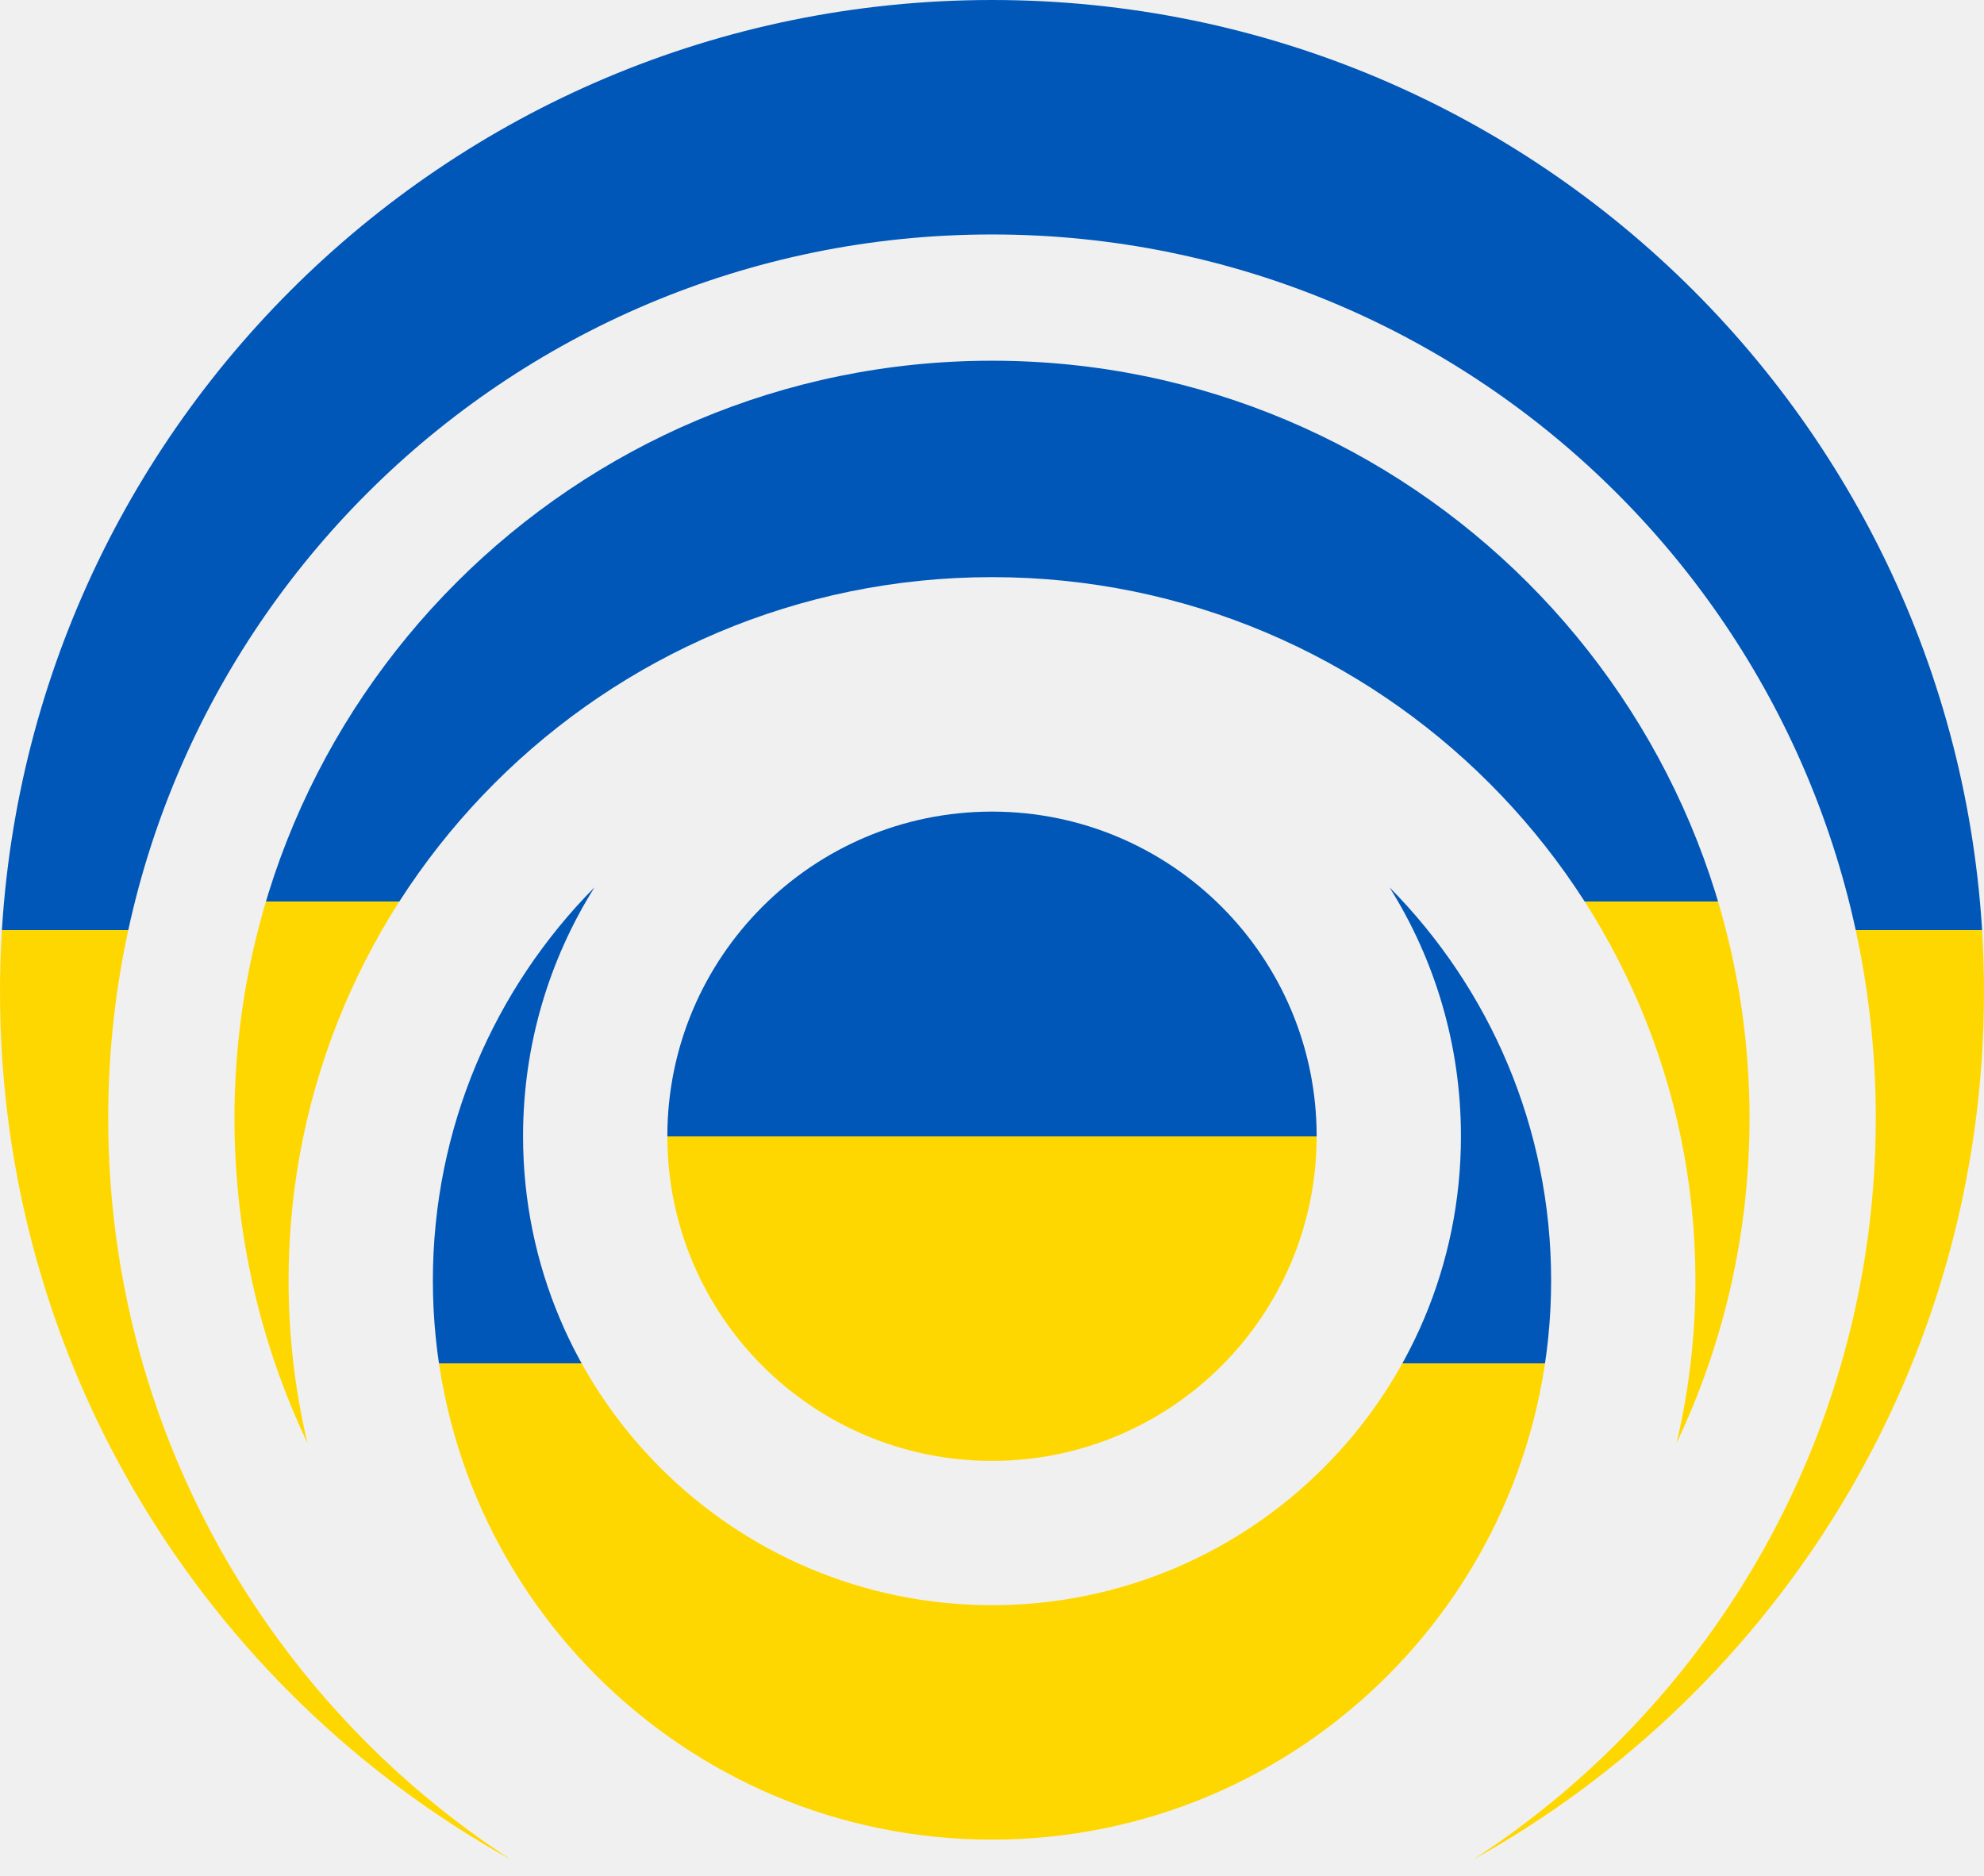
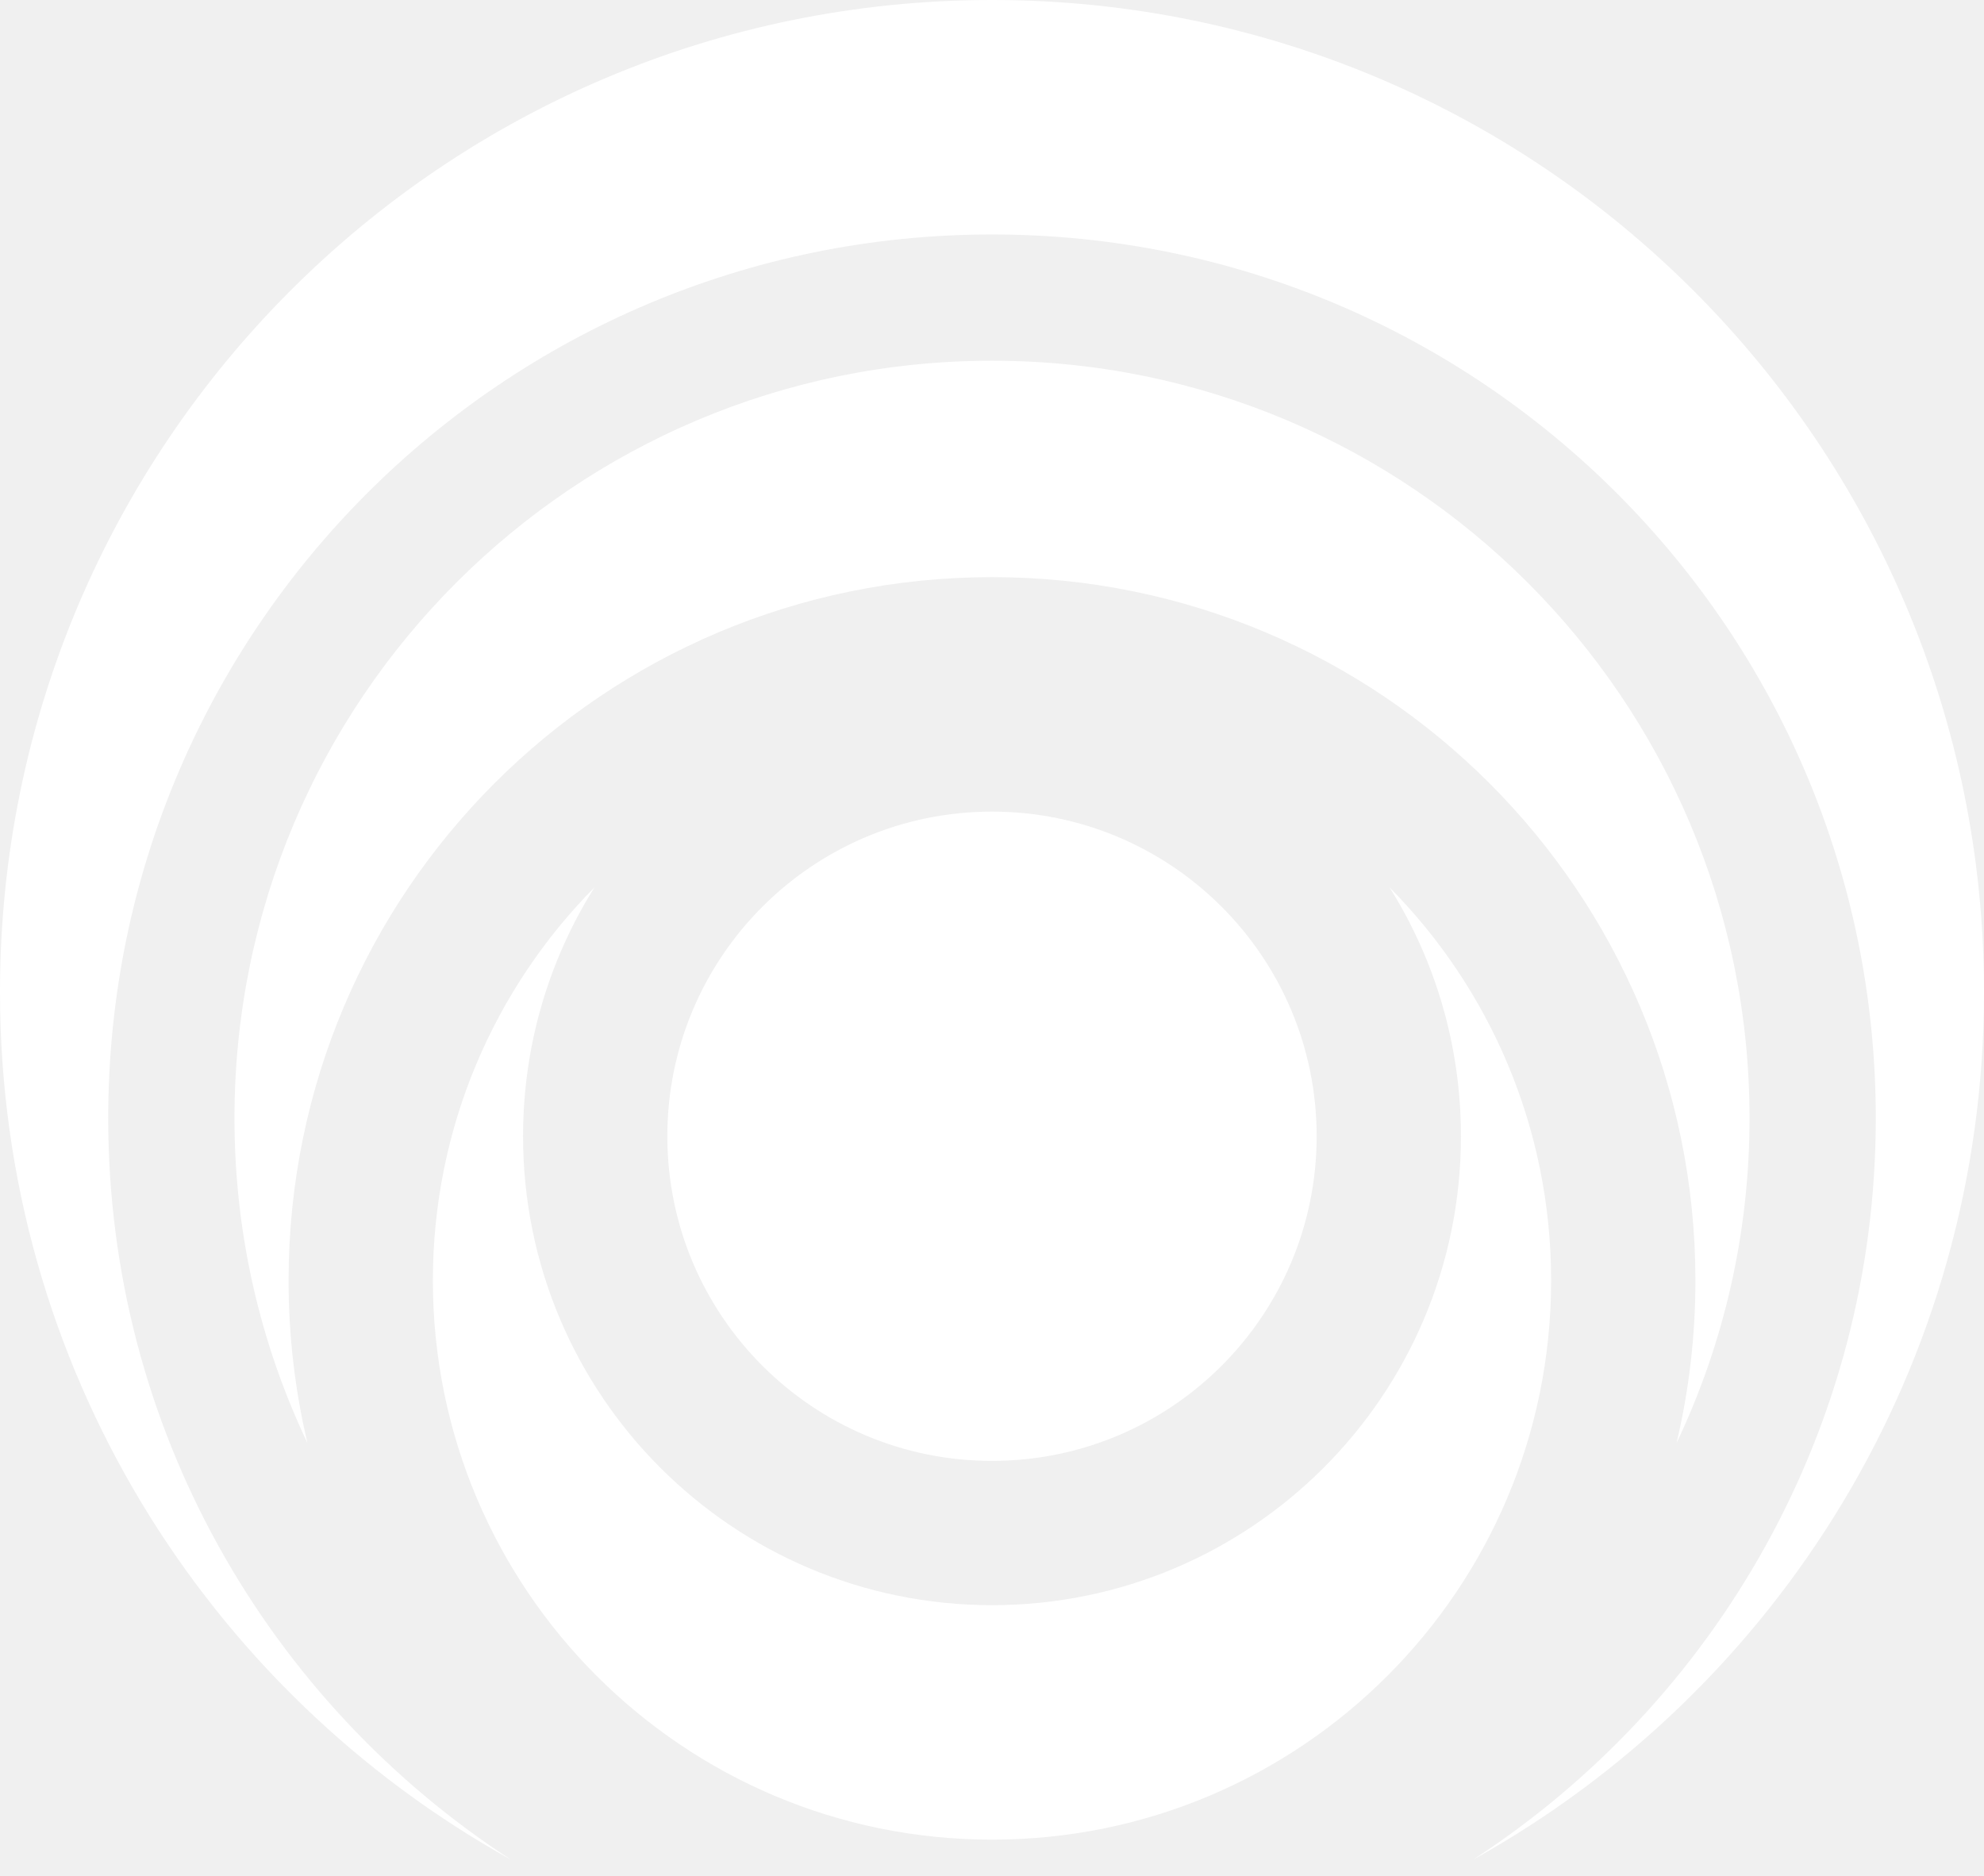
<svg xmlns="http://www.w3.org/2000/svg" width="110" height="104" viewBox="0 0 110 104" fill="none">
-   <defs>
-     <linearGradient id="ukraine_flag" x1="0" y1="0" x2="0" y2="100%">
-       <stop offset="50%" stop-color="#0057B7" />
-       <stop offset="50%" stop-color="#FFD700" />
-     </linearGradient>
-   </defs>
-   <path d="M81.674 103.11C98.568 93.723 110 75.697 110 55C110 24.624 85.376 0 55 0C24.624 0 0 24.624 0 55C0 75.697 11.432 93.723 28.326 103.11C14.887 94.372 6 79.224 6 62C6 34.938 27.938 13 55 13C82.062 13 104 34.938 104 62C104 79.224 95.113 94.373 81.674 103.11Z" fill="url(#ukraine_flag)" />
-   <path d="M92.955 80.008C95.549 74.55 97 68.445 97 62C97 38.804 78.196 20 55 20C31.804 20 13 38.804 13 62C13 68.445 14.451 74.55 17.045 80.008C16.362 77.116 16 74.1 16 71C16 49.461 33.461 32 55 32C76.539 32 94 49.461 94 71C94 74.1 93.638 77.116 92.955 80.008Z" fill="url(#ukraine_flag)" />
-   <path d="M55 89C69.359 89 81 77.359 81 63C81 57.93 79.549 53.198 77.039 49.199C82.579 54.799 86 62.5 86 71C86 88.121 72.121 102 55 102C37.879 102 24 88.121 24 71C24 62.5 27.421 54.799 32.961 49.199C30.451 53.198 29 57.93 29 63C29 77.359 40.641 89 55 89Z" fill="url(#ukraine_flag)" />
-   <path d="M73 63C73 72.941 64.941 81 55 81C45.059 81 37 72.941 37 63C37 53.059 45.059 45 55 45C64.941 45 73 53.059 73 63Z" fill="url(#ukraine_flag)" />
+   <path d="M81.674 103.11C98.568 93.723 110 75.697 110 55C110 24.624 85.376 0 55 0C24.624 0 0 24.624 0 55C0 75.697 11.432 93.723 28.326 103.11C14.887 94.372 6 79.224 6 62C6 34.938 27.938 13 55 13C82.062 13 104 34.938 104 62C104 79.224 95.113 94.373 81.674 103.11Z" fill="white" />
+   <path d="M92.955 80.008C95.549 74.55 97 68.445 97 62C97 38.804 78.196 20 55 20C31.804 20 13 38.804 13 62C13 68.445 14.451 74.55 17.045 80.008C16.362 77.116 16 74.1 16 71C16 49.461 33.461 32 55 32C76.539 32 94 49.461 94 71C94 74.1 93.638 77.116 92.955 80.008Z" fill="white" />
+   <path d="M55 89C69.359 89 81 77.359 81 63C81 57.93 79.549 53.198 77.039 49.199C82.579 54.799 86 62.5 86 71C86 88.121 72.121 102 55 102C37.879 102 24 88.121 24 71C24 62.5 27.421 54.799 32.961 49.199C30.451 53.198 29 57.93 29 63C29 77.359 40.641 89 55 89Z" fill="white" />
+   <path d="M73 63C73 72.941 64.941 81 55 81C45.059 81 37 72.941 37 63C37 53.059 45.059 45 55 45C64.941 45 73 53.059 73 63Z" fill="white" />
</svg>
